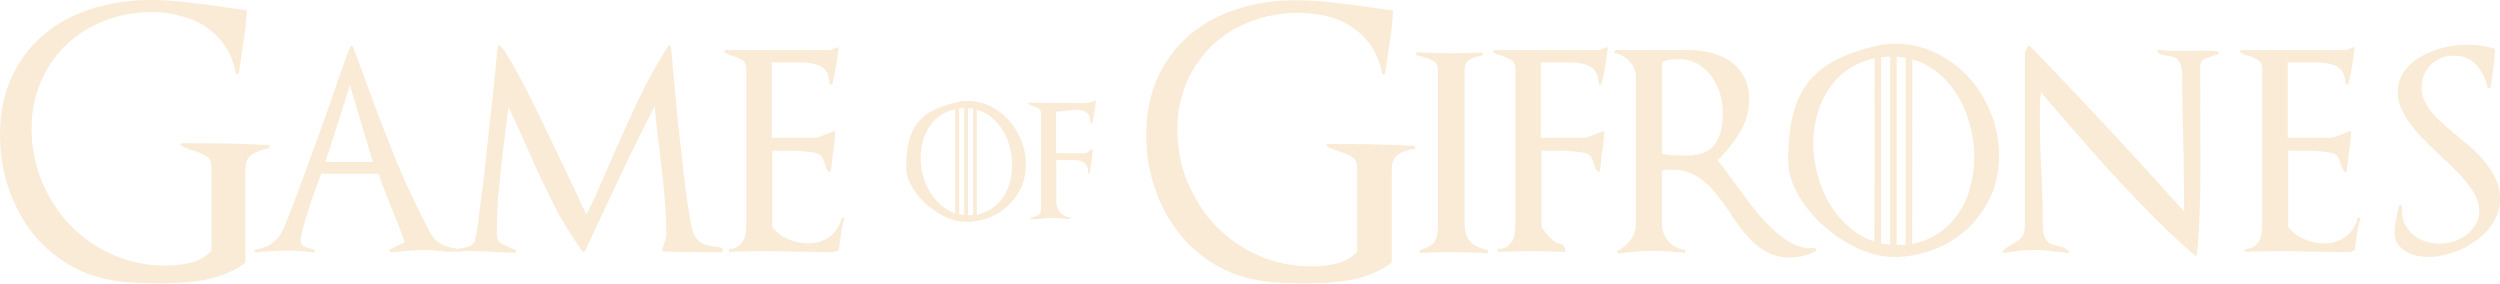
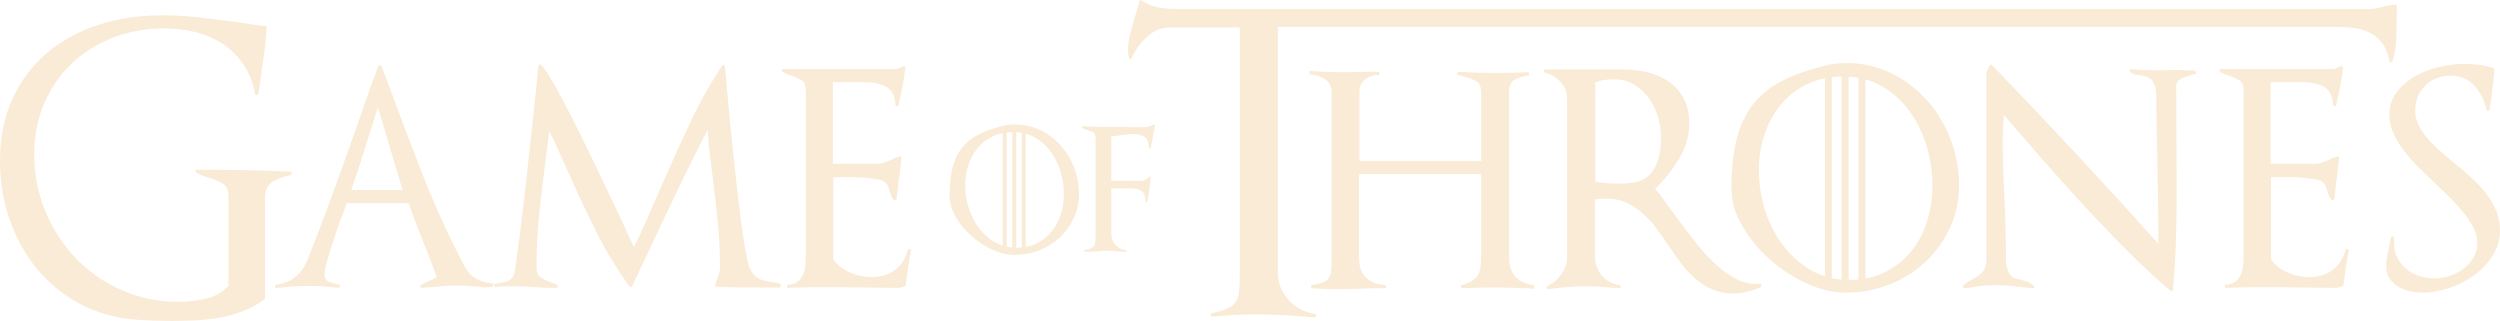
- <svg xmlns="http://www.w3.org/2000/svg" version="1.1" id="Layer_1" x="0px" y="0px" viewBox="0 0 933.9 105.8" style="enable-background:new 0 0 933.9 105.8;" xml:space="preserve">
-   <style type="text/css">
- 	.st0{fill:#FAEBD7;}
- </style>
-   <g>
-     <path class="st0" d="M94.5,57.5c-1.9,1.1-2.8,2.9-2.8,5.6v34.8c0,0.1-0.1,0.2-0.3,0.4c-2.2,1.7-4.6,3-7.2,4s-5.3,1.8-8.1,2.3   c-2.8,0.5-5.6,0.8-8.4,1c-2.8,0.1-5.5,0.2-8.2,0.2c-4,0-8.1-0.1-12.3-0.4c-7.3-0.6-13.8-2.4-19.6-5.5s-10.8-7.2-14.9-12.2   S5.5,77,3.3,70.6C1.1,64.2,0,57.5,0,50.4C0,42.2,1.5,35,4.4,28.7s7-11.6,12-15.8c5.1-4.3,11-7.5,17.8-9.6C41.1,1.1,48.3,0,56,0   c4.1,0,8.3,0.2,12.5,0.7c4.1,0.5,8.2,1,12.3,1.5c1.8,0.3,3.6,0.6,5.4,0.8c1.8,0.3,3.6,0.5,5.4,0.7c0.4,0,0.6,0.2,0.6,0.6   c-0.2,3.2-0.5,6.5-1,9.7s-0.9,6.4-1.4,9.6c-0.1,0.6-0.2,1.3-0.3,1.9c-0.1,0.6-0.2,1.2-0.3,1.7c0,0.3-0.2,0.4-0.5,0.5   c-0.3,0-0.5-0.1-0.6-0.3c-0.7-3.9-2.1-7.3-4-10.2c-1.9-2.8-4.3-5.2-7.1-7.1c-2.8-1.9-5.9-3.3-9.4-4.1c-3.4-1-7-1.5-10.7-1.5   c-6.3,0-12.2,1.1-17.7,3.2S29,12.8,24.9,16.6c-4,3.8-7.2,8.4-9.6,13.8c-2.3,5.4-3.5,11.3-3.5,17.7c0,7,1.3,13.6,3.9,19.8   s6.1,11.6,10.5,16.2c4.5,4.6,9.7,8.3,15.8,11s12.7,4.1,19.8,4.1c3,0,6.1-0.3,9.2-1s5.8-2.2,8-4.5v-31c0-2.2-0.7-3.7-2.1-4.5   s-2.9-1.4-4.7-2c-0.7-0.2-1.5-0.4-2.2-0.7s-1.5-0.6-2.2-1.1c-0.3-0.2-0.4-0.4-0.3-0.6c0.1-0.2,0.3-0.3,0.5-0.3   c5.5,0,10.9,0,16.3,0.1c5.4,0.1,10.8,0.3,16.3,0.6l0.1,1.1C98.5,55.7,96.4,56.4,94.5,57.5z M167,94c-1.2-0.1-2.4-0.2-3.6-0.3   c-0.8-0.1-1.5-0.2-2.3-0.2s-1.6-0.1-2.4-0.1c-2.1,0-4.2,0.1-6.3,0.3c-2.1,0.2-4.2,0.4-6.3,0.5c-0.3,0-0.5-0.1-0.6-0.4   s0-0.5,0.3-0.7l5.4-2.6c-1.5-4.3-3.2-8.5-4.9-12.7c-1.7-4.3-3.4-8.5-4.9-12.9H120c-0.7,1.8-1.3,3.5-2,5.3c-0.9,2.4-1.7,4.8-2.5,7.3   c-0.8,2.4-1.5,4.8-2.2,7.2c-0.6,2.2-1,3.9-1,4.9c0,1.4,0.6,2.3,1.8,2.7c1.2,0.4,2.3,0.7,3.4,0.9v1.1c-1.7-0.2-3.5-0.3-5.4-0.5   c-3.7-0.3-7.3-0.3-11,0c-1.8,0.1-3.7,0.3-5.5,0.5c-0.3,0.1-0.4,0-0.5-0.4c0-0.4,0.1-0.6,0.3-0.7c5-0.6,8.6-3.3,10.6-8v0.1   c2.7-6.7,5.2-13.4,7.7-20.1s4.9-13.5,7.3-20.2c1.7-4.6,3.3-9.2,4.8-13.7c1.6-4.6,3.2-9.2,5-13.7c0.1-0.3,0.3-0.4,0.5-0.4   c0.3,0,0.5,0.1,0.6,0.4c0.5,1.3,0.9,2.5,1.4,3.8s1,2.5,1.4,3.8c3.8,10.4,7.7,20.7,11.8,31c4.1,10.4,8.8,20.5,14,30.4   c1.1,2.1,2.5,3.6,4.2,4.5s3.6,1.5,5.9,1.7v1.1C169.4,94.1,168.2,94.1,167,94L167,94z M130.7,31.8c-1.5,4.7-3,9.5-4.5,14.3   s-3.1,9.6-4.7,14.4h17.8L130.7,31.8z M270,94.2h-11.2c-3.7,0-7.3-0.1-10.9-0.3c-0.6,0-0.7-0.2-0.6-0.7c0.1-0.2,0.2-0.4,0.2-0.5   c0-0.2,0.1-0.4,0.2-0.5l0.8-2.5c0.3-0.8,0.4-1.6,0.4-2.3c0-5.2-0.3-10.4-0.8-15.5s-1.1-10.2-1.7-15.4c-0.3-2.8-0.7-5.6-1-8.3   c-0.3-2.4-0.6-5.3-0.8-8.5c-3.5,6.6-6.8,13.3-10.1,20.1c-3.2,6.7-6.4,13.5-9.6,20.4c-1.1,2.3-2.2,4.5-3.2,6.8   c-1.1,2.3-2.1,4.5-3.2,6.8c-0.1,0.2-0.2,0.3-0.4,0.3s-0.4-0.1-0.6-0.3c-4.2-5.9-7.9-11.9-10.9-18c-3.1-6.1-6-12.2-8.7-18.4   c-1.3-2.9-2.6-5.8-3.9-8.7c-1.3-2.9-2.6-5.8-4.1-8.6c-0.3,2.2-0.5,4.5-0.8,6.7s-0.5,4.3-0.8,6.4c-0.7,5.6-1.4,11.3-1.9,16.9   c-0.6,5.7-0.8,11.4-0.8,17.1c0,1.7,0.4,2.8,1.2,3.4s1.8,1.1,3,1.6c0.4,0.2,0.9,0.4,1.5,0.6s1.1,0.4,1.2,0.5   c0.3,0.2,0.4,0.4,0.3,0.7c-0.1,0.3-0.3,0.4-0.6,0.4c-1.3,0-2.5,0-3.8-0.1c-1.3,0-2.5-0.1-3.8-0.2s-2.6-0.2-3.9-0.2   c-1.3,0-2.6-0.1-3.9-0.1H174c-0.8,0-1.7,0.1-2.8,0.3c-0.3,0.1-0.5,0-0.6-0.4s0-0.6,0.3-0.7c0.7-0.2,1.3-0.3,1.7-0.3   c0.9-0.2,1.8-0.4,2.6-0.6c0.7-0.2,1.4-0.8,2.1-1.9c0.2-0.3,0.4-1.5,0.8-3.6c0.3-2.1,0.7-4.8,1.1-8.1c0.4-3.3,0.9-7,1.4-11.1   c0.5-4.2,1-8.4,1.4-12.7c0.5-4.3,0.9-8.6,1.4-12.7c0.5-4.2,0.9-8,1.2-11.5c0.4-3,0.6-5.7,0.8-8.1c0.2-2.3,0.4-4,0.6-5   c0-0.3,0.1-0.4,0.3-0.5c0.2,0,0.4,0,0.6,0.2c1.1,1.2,2.7,3.6,4.7,7.1s4.2,7.6,6.5,12.3c2.5,4.9,4.9,9.9,7.3,14.9   c2.3,4.9,4.7,9.7,7,14.6c1.6,3.2,2.8,6,3.9,8.3c1,2.3,1.9,4.2,2.8,5.8c1.6-3.2,3.1-6.3,4.5-9.6c1.5-3.4,3-6.9,4.5-10.3   c3.3-7.6,6.7-15.1,10.2-22.6c3.6-7.6,7.4-14.4,11.4-20.4c0.2-0.2,0.4-0.3,0.6-0.2c0.2,0,0.3,0.2,0.3,0.5c0.2,1.1,0.3,2.6,0.5,4.6   c0.1,2,0.3,4.2,0.6,6.8c0.3,3.4,0.6,7.1,1,11.2c0.4,4,0.8,8.2,1.3,12.4s0.9,8.3,1.4,12.3c0.4,3.7,0.9,7.3,1.4,10.9   c0.5,3.3,1,6.1,1.4,8.3c0.5,2.3,0.9,3.6,1.4,4.2c1,1.5,2,2.4,2.9,2.8s2,0.7,3.3,0.9c0.6,0.2,1.3,0.3,2,0.3s1.4,0.3,2.1,0.6   L270,94.2L270,94.2z M314.2,87.2c-0.3,2-0.6,4.1-0.8,6.1c0,0.3-0.2,0.4-0.6,0.4l-0.1,0.1c-0.7,0.3-1.3,0.4-1.8,0.4   c-2.1,0-4.2,0-6.4-0.1c-2.1,0-4.3-0.1-6.4-0.1c-1.8,0-3.6,0-5.4-0.1c-1.8,0-3.6-0.1-5.4-0.1c-2.5,0-5,0-7.5,0.1   c-2.5,0-5,0.1-7.5,0.2V93c1.4,0,2.5-0.3,3.4-0.9s1.5-1.4,2-2.3s0.8-1.9,0.9-3.1c0.1-1.1,0.2-2.3,0.2-3.5v-57c0-1.8-0.4-3-1.3-3.6   s-1.8-1-2.8-1.4l-1.9-0.6c-0.7-0.2-1.4-0.6-2.1-1c-0.2-0.2-0.3-0.4-0.2-0.6c0-0.2,0.2-0.3,0.5-0.3h39.2c0.4-0.2,0.8-0.3,1.2-0.5   c0.4-0.1,0.8-0.3,1.2-0.5c0.5-0.2,0.7,0,0.7,0.6c-0.3,2.2-0.6,4.5-1,6.7c-0.4,2.1-0.8,4.2-1.3,6.3c-0.1,0.3-0.3,0.4-0.6,0.3   c-0.3,0-0.5-0.2-0.5-0.5c-0.2-3.2-1.3-5.3-3.3-6.3s-4.5-1.5-7.4-1.5h-10.9v28.2h16c0.5,0,1.1-0.1,1.8-0.4c0.7-0.3,1.5-0.5,2.2-0.8   c1-0.5,2-0.9,3-1.2c0.5-0.2,0.7,0,0.7,0.5c-0.1,1.1-0.2,2.3-0.3,3.6c-0.1,1.2-0.3,2.4-0.5,3.6c-0.2,1.1-0.3,2.3-0.4,3.4   c-0.1,1.2-0.2,2.3-0.4,3.4c0,0.3-0.1,0.5-0.3,0.6c-0.2,0.1-0.4,0-0.6-0.1c-0.5-0.5-0.8-0.9-0.9-1.4c-0.2-0.5-0.3-1-0.5-1.5   s-0.4-1.1-0.6-1.7c-0.2-0.6-0.5-1.1-1-1.5c-0.5-0.5-1.3-0.8-2.5-1c-1.3-0.2-2.7-0.4-4-0.5c-1.4-0.1-2.8-0.2-4.2-0.2h-7.3v28.4   c1.4,2,3.3,3.6,5.9,4.6c2.5,1.1,5,1.6,7.4,1.6c3.2,0,5.9-0.8,8.2-2.5c2.2-1.7,3.7-4.1,4.5-7.2l1.1,0.3   C314.8,83.1,314.4,85.2,314.2,87.2L314.2,87.2z" />
-     <path class="st0" d="M555.7,94.6c-4.8-0.3-9.6-0.4-14.5-0.4c-1.7,0-3.5,0-5.2,0.1c-1.7,0-3.5,0.1-5.3,0.2c-0.3,0-0.4-0.2-0.5-0.5   c0-0.3,0.1-0.5,0.3-0.6c2.8-0.8,4.7-1.9,5.5-3.3s1.2-3.5,1.2-6.5V27c0-2.2-0.6-3.6-1.7-4.2c-1.1-0.6-2.5-1.1-4.2-1.6   c-0.3-0.1-0.7-0.2-1-0.3c-0.3-0.1-0.7-0.2-1-0.3c-0.3-0.1-0.4-0.3-0.3-0.6c0-0.3,0.2-0.5,0.5-0.5c6.1,0.4,12.3,0.5,18.4,0.3   c1.9,0,3.7-0.1,5.6-0.2c0.3,0,0.4,0.2,0.5,0.5c0,0.3-0.1,0.5-0.3,0.6c-2,0.4-3.6,0.9-4.8,1.6s-1.8,2.2-1.8,4.5v56.4   c0,3.1,0.7,5.5,2.1,7c1.4,1.6,3.6,2.6,6.7,3.2L555.7,94.6L555.7,94.6z M673.6,95.6c-1.6,0.4-3.3,0.6-5,0.6c-2.8,0-5.2-0.5-7.4-1.5   s-4.2-2.3-5.9-3.9s-3.4-3.3-4.9-5.4c-1.5-2-3-4.1-4.3-6.2c-1.3-1.9-2.7-3.8-4.1-5.7c-1.4-1.9-3-3.6-4.7-5.1s-3.5-2.7-5.5-3.6   s-4.2-1.4-6.7-1.4h-2.2c-0.6,0-1.3,0.1-2.1,0.3v19.6c0,2.7,0.8,4.9,2.4,6.8c1.6,1.9,3.7,3,6.4,3.2v1.1c-2.1-0.2-4.2-0.3-6.3-0.5   c-2.1-0.1-4.2-0.2-6.3-0.2s-4.2,0.1-6.1,0.3c-2,0.2-4,0.4-6.1,0.7c-0.3,0.1-0.5,0-0.6-0.3s-0.1-0.6,0.2-0.8   c1.9-0.9,3.5-2.3,4.8-4.1c1.3-1.8,1.9-3.8,1.9-5.9v-55c0-2.1-0.8-4-2.3-5.6s-3.3-2.7-5.4-3.2c-0.3-0.1-0.4-0.3-0.3-0.6   c0-0.3,0.2-0.5,0.5-0.5h27.1c2.8,0,5.6,0.3,8.4,1c2.8,0.7,5.2,1.8,7.3,3.2c2.1,1.5,3.8,3.4,5.1,5.8s1.9,5.2,1.9,8.5   c0,4.4-1.2,8.6-3.6,12.5c-2.4,3.9-5.2,7.3-8.2,10.2c1,1.1,2.1,2.5,3.3,4.2c1.3,1.8,2.5,3.6,3.9,5.3c2.1,2.9,4.2,5.7,6.4,8.5   c2.2,2.9,4.6,5.5,7.1,7.8s5,4.2,7.7,5.5s5.4,1.8,8.1,1.4l0.4,1.1C676.9,94.6,675.2,95.2,673.6,95.6z M642.6,35.2   c-0.7-2.4-1.7-4.5-3.1-6.5c-1.4-1.9-3.1-3.5-5.1-4.7s-4.4-1.9-7-1.9c-1.1,0-2.2,0.1-3.3,0.2s-2.2,0.4-3.2,0.9v34.3   c1.6,0.3,3.1,0.5,4.5,0.5c1.5,0.1,3,0.1,4.5,0.1c5.1,0,8.7-1.4,10.7-4.2s3-6.7,3-11.6C643.6,40,643.3,37.6,642.6,35.2z M743.5,73.7   c-2.2,4.5-5,8.5-8.6,11.8s-7.7,5.9-12.5,7.7c-4.7,1.8-9.7,2.8-14.9,2.8c-4.3,0-8.8-1.1-13.4-3.2c-4.6-2.1-8.9-4.9-12.7-8.3   c-3.9-3.4-7-7.2-9.6-11.6c-2.5-4.3-3.8-8.7-3.8-13.1c0-6.7,0.6-12.5,1.9-17.3c1.2-4.8,3.2-8.9,6-12.3c2.8-3.3,6.4-6.1,10.9-8.3   s10-3.9,16.5-5.3l1.8-0.1c5.9-0.5,11.3,0.4,16.4,2.5c5,2.2,9.5,5.2,13.2,9.1c3.8,3.9,6.7,8.5,8.9,13.8s3.2,10.9,3.2,16.8   C746.7,64.3,745.6,69.2,743.5,73.7L743.5,73.7z M706.1,21.2c-1.1,0-2.3,0.1-3.4,0.2v69.5c1.1,0.2,2.3,0.4,3.4,0.5V21.2z    M714.3,91.1c2.5-0.4,4.7-1.2,6.8-2.2c3.6-1.8,6.6-4.2,9-7.2s4.3-6.4,5.5-10.4c1.2-3.9,1.9-8.1,1.9-12.5c0-4.5-0.7-9-2-13.5   s-3.3-8.5-5.9-12.1c-2.6-3.6-5.8-6.5-9.6-8.7c-1.8-1-3.7-1.8-5.6-2.3L714.3,91.1L714.3,91.1z M711.9,21.6c-1.1-0.2-2.3-0.3-3.4-0.4   v70.3h0.2c1.1,0,2.2,0,3.2-0.1V21.6z M700.3,21.8c-2.1,0.4-4.1,1.1-6,1.9c-3.6,1.7-6.7,4-9.2,7s-4.4,6.4-5.7,10.3s-2,8.1-2,12.5   c0,4.6,0.7,9.1,2.1,13.6c1.4,4.5,3.4,8.6,6.1,12.2c2.7,3.6,6,6.6,9.8,8.8c1.5,0.9,3.1,1.6,4.8,2.1L700.3,21.8L700.3,21.8z    M828.4,20.3c0,0-0.2,0-0.3,0.1c-1.4,0.4-2.7,0.9-4.1,1.4c-1.4,0.6-2.1,1.5-2.1,2.9l0.1,33.2v5.6c0,5.3-0.1,10.5-0.3,15.8   c-0.2,5.2-0.5,10.4-1,15.6c0,0.2-0.1,0.3-0.3,0.5c-0.2,0.1-0.4,0.1-0.6-0.1c-4.4-3.8-8.8-7.8-13.2-12.2c-4.4-4.4-8.8-8.8-13-13.4   c-4.3-4.5-8.5-9.1-12.6-13.8c-4-4.5-7.9-9-11.8-13.6c-1.2-1.3-2.3-2.6-3.4-3.9c-1.1-1.3-2.3-2.7-3.4-3.9c-0.3,2.4-0.4,4.8-0.4,7.2   c0,3.5,0,7,0.1,10.5s0.2,7,0.4,10.5c0.4,7,0.6,14,0.6,21.1c0,1.6,0.1,2.8,0.4,3.8c0.3,1,0.6,1.7,1,2.3c0.4,0.5,0.9,0.9,1.5,1.2   c0.6,0.2,1.2,0.4,1.9,0.5c0.7,0.2,1.5,0.4,2.2,0.6s1.6,0.7,2.6,1.4c0.2,0.2,0.3,0.4,0.2,0.6c0,0.2-0.2,0.3-0.5,0.3   c-0.9-0.1-1.8-0.2-2.7-0.3c-0.9-0.1-1.8-0.2-2.7-0.3c-1.3-0.2-2.6-0.3-3.9-0.4c-1.3-0.1-2.6-0.1-3.9-0.1c-1.7,0-3.4,0.1-5.1,0.3   c-1.7,0.2-3.5,0.5-5.2,0.8c-0.3,0.1-0.5,0-0.6-0.3s-0.1-0.5,0.1-0.7c0.7-0.6,1.4-1.1,2-1.5c0.6-0.3,1.1-0.7,1.7-1   c1.1-0.5,2.1-1.3,3-2.3s1.3-2.5,1.3-4.6V19.7l1.1-2.2c0.1-0.2,0.2-0.3,0.4-0.4s0.3,0,0.4,0.1c9.8,10.1,19.5,20.3,29.1,30.6   s19.1,20.7,28.5,31.2v-0.4c0-4.2,0-8.4-0.1-12.5c0-4.1-0.1-8.4-0.2-12.7c-0.1-3.9-0.2-8.1-0.3-12.6s-0.1-8.7-0.1-12.6   c0-1.6-0.2-2.8-0.5-3.8s-0.8-1.7-1.3-2.2s-1.1-0.8-1.8-1c-0.6-0.2-1.3-0.3-1.9-0.4c-0.7-0.1-1.3-0.2-2-0.3   c-0.6-0.1-1.2-0.5-1.6-0.9c-0.2-0.2-0.2-0.4-0.1-0.7c0.1-0.3,0.3-0.4,0.5-0.3c2.1,0.3,4.1,0.4,5.9,0.4h5.8c1.2,0,2.4,0,3.6-0.1   c1.3,0,2.5,0,3.8,0.1c0.5,0,1,0,1.5,0.1c0.5,0,1,0.1,1.5,0.1l0.3,1.1C828.6,20.3,828.4,20.4,828.4,20.3L828.4,20.3z M880.5,87.2   c-0.3,2-0.6,4.1-0.8,6.1c0,0.3-0.2,0.4-0.6,0.4l-0.1,0.1c-0.7,0.3-1.3,0.4-1.8,0.4c-2.1,0-4.2,0-6.4-0.1c-2.1,0-4.3-0.1-6.4-0.1   c-1.8,0-3.6,0-5.4-0.1c-1.8,0-3.6-0.1-5.4-0.1c-2.5,0-5,0-7.5,0.1c-2.5,0-5,0.1-7.5,0.2V93c1.4,0,2.5-0.3,3.4-0.9s1.5-1.4,2-2.3   s0.8-1.9,0.9-3.1c0.1-1.1,0.2-2.3,0.2-3.5v-57c0-1.8-0.4-3-1.3-3.6c-0.9-0.6-1.8-1-2.8-1.4l-1.9-0.6c-0.7-0.2-1.4-0.6-2.1-1   c-0.2-0.2-0.3-0.4-0.2-0.6c0-0.2,0.2-0.3,0.5-0.3h39.2c0.4-0.2,0.8-0.3,1.2-0.5c0.4-0.1,0.8-0.3,1.2-0.5c0.5-0.2,0.7,0,0.7,0.6   c-0.3,2.2-0.6,4.5-1,6.7c-0.4,2.1-0.8,4.2-1.3,6.3c-0.1,0.3-0.3,0.4-0.6,0.3c-0.3,0-0.5-0.2-0.5-0.5c-0.2-3.2-1.3-5.3-3.3-6.3   s-4.5-1.5-7.4-1.5h-10.9v28.2h16c0.5,0,1.1-0.1,1.8-0.4l2.2-0.8c1-0.5,2-0.9,3-1.2c0.5-0.2,0.7,0,0.7,0.5c-0.1,1.1-0.2,2.3-0.3,3.6   c-0.1,1.2-0.3,2.4-0.5,3.6c-0.2,1.1-0.3,2.3-0.4,3.4c-0.1,1.2-0.2,2.3-0.4,3.4c0,0.3-0.1,0.5-0.3,0.6s-0.4,0-0.6-0.1   c-0.5-0.5-0.8-0.9-0.9-1.4c-0.2-0.5-0.3-1-0.5-1.5s-0.4-1.1-0.6-1.7c-0.2-0.6-0.5-1.1-1-1.5c-0.5-0.5-1.3-0.8-2.5-1   c-1.3-0.2-2.7-0.4-4-0.5c-1.4-0.1-2.8-0.2-4.2-0.2h-7.3v28.4c1.4,2,3.3,3.6,5.9,4.6c2.5,1.1,5,1.6,7.4,1.6c3.2,0,5.9-0.8,8.2-2.5   c2.2-1.7,3.7-4.1,4.5-7.2l1.1,0.3C881.2,83.1,880.8,85.2,880.5,87.2L880.5,87.2z M931.3,83.2c-1.7,2.7-3.9,4.9-6.5,6.8   s-5.5,3.4-8.7,4.4c-3.2,1.1-6.2,1.6-9,1.6c-1.4,0-2.8-0.2-4.3-0.5s-2.9-0.8-4.1-1.6c-1.2-0.7-2.3-1.7-3-2.8   c-0.8-1.1-1.2-2.6-1.2-4.3c0-1.1,0.1-2.2,0.3-3.3c0.2-1.1,0.4-2.2,0.6-3.2l0.7-3.3c0-0.3,0.2-0.4,0.6-0.4c0.4,0,0.6,0.1,0.6,0.4v2   c0,1.9,0.4,3.6,1.2,5.1c0.8,1.4,1.9,2.7,3.2,3.8c1.3,1.1,2.8,1.8,4.5,2.3s3.4,0.8,5.2,0.8c1.7,0,3.3-0.3,5.1-0.8   c1.7-0.5,3.3-1.3,4.8-2.4c1.4-1,2.6-2.4,3.5-3.9s1.4-3.2,1.4-5c0-1.7-0.4-3.5-1.2-5.2s-1.9-3.4-3.3-5.2c-1.5-1.8-3-3.6-4.7-5.2   c-1.8-1.8-3.6-3.5-5.4-5.2c-1.9-1.8-3.9-3.7-5.8-5.6c-1.9-1.9-3.6-3.8-5.1-5.8s-2.7-4-3.6-6c-0.9-2-1.4-4.1-1.4-6.2   c0-3.1,0.9-5.8,2.6-8.1c1.7-2.2,3.9-4.1,6.5-5.5s5.4-2.5,8.4-3.2s5.8-1,8.4-1c3.7,0,7,0.5,10.1,1.4c0.3,0.2,0.4,0.4,0.4,0.5   c-0.4,4.7-0.9,9.3-1.7,13.9c-0.1,0.3-0.3,0.4-0.6,0.4s-0.5-0.1-0.6-0.4c-0.7-3.2-2.1-6-4.2-8.3c-2.1-2.3-4.8-3.4-8.2-3.4   c-3.5,0-6.4,1.1-8.7,3.4s-3.5,5.1-3.5,8.6c0,1.8,0.4,3.5,1.2,5.1s1.8,3.1,3,4.5c1.2,1.5,2.7,2.9,4.3,4.3c1.7,1.5,3.4,2.9,5.1,4.3   c1.9,1.6,3.9,3.2,5.7,4.9c1.8,1.6,3.5,3.4,5,5.4c1.4,1.8,2.6,3.8,3.6,6c0.9,2.1,1.4,4.4,1.4,6.9C933.9,77.6,933,80.5,931.3,83.2   L931.3,83.2z M522.7,57.5c-1.9,1.1-2.8,2.9-2.8,5.6v34.8c0,0.1-0.1,0.2-0.3,0.4c-2.2,1.7-4.6,3-7.2,4c-2.6,1-5.3,1.8-8.1,2.3   c-2.8,0.5-5.6,0.8-8.4,1c-2.8,0.1-5.5,0.2-8.2,0.2c-4,0-8.1-0.1-12.3-0.4c-7.3-0.6-13.8-2.4-19.6-5.5c-5.8-3.1-10.8-7.2-14.9-12.2   s-7.2-10.7-9.4-17.1c-2.2-6.4-3.3-13.1-3.3-20.2c0-8.2,1.5-15.4,4.4-21.7s7-11.6,12-15.8c5.1-4.3,11-7.5,17.8-9.6   c6.8-2.2,14-3.2,21.8-3.2c4.1,0,8.3,0.2,12.5,0.7c4.1,0.5,8.2,1,12.3,1.5c1.8,0.3,3.6,0.6,5.4,0.8c1.8,0.3,3.6,0.5,5.4,0.7   c0.4,0,0.6,0.2,0.6,0.6c-0.2,3.2-0.5,6.5-1,9.7s-0.9,6.4-1.4,9.6c-0.1,0.6-0.2,1.3-0.3,1.9s-0.2,1.2-0.3,1.7c0,0.3-0.2,0.4-0.5,0.5   c-0.3,0-0.5-0.1-0.6-0.3c-0.7-3.9-2.1-7.3-4-10.2c-1.9-2.8-4.3-5.2-7.1-7.1c-2.8-1.9-5.9-3.3-9.4-4.1c-3.5-0.9-7.1-1.3-10.9-1.3   c-6.3,0-12.2,1.1-17.7,3.2s-10.2,5.1-14.3,8.9c-4,3.8-7.2,8.4-9.6,13.8c-2.3,5.4-3.5,11.3-3.5,17.7c0,7,1.3,13.6,3.9,19.8   s6.1,11.6,10.5,16.2c4.5,4.6,9.7,8.3,15.8,11c6.1,2.7,12.7,4.1,19.8,4.1c3,0,6.1-0.3,9.2-1s5.8-2.2,8-4.5V63c0-2.2-0.7-3.7-2.1-4.5   s-2.9-1.4-4.7-2c-0.7-0.2-1.5-0.4-2.2-0.7s-1.5-0.6-2.2-1.1c-0.3-0.2-0.4-0.4-0.3-0.6c0.1-0.2,0.3-0.3,0.5-0.3   c5.5,0,10.9,0,16.3,0.1c5.4,0.1,10.8,0.3,16.3,0.6l0.1,1.1C526.7,55.7,524.5,56.4,522.7,57.5z M584.8,94.1c-2.1,0-8.4-0.3-10.2-0.3   c-2.5,0-5,0-7.5,0.1c-2.5,0-5,0.1-7.5,0.2V93c1.4,0,2.5-0.3,3.4-0.9s1.5-1.4,2-2.3s0.8-1.9,0.9-3.1c0.1-1.1,0.2-2.3,0.2-3.5v-57   c0-1.8-0.4-3-1.3-3.6c-0.9-0.6-1.8-1-2.8-1.4l-1.9-0.6c-0.7-0.2-1.4-0.6-2.1-1c-0.2-0.2-0.3-0.4-0.2-0.6c0-0.2,0.2-0.3,0.5-0.3   h39.2c0.4-0.2,0.8-0.3,1.2-0.5c0.4-0.1,0.8-0.3,1.2-0.5c0.5-0.2,0.7,0,0.7,0.6c-0.3,2.2-0.6,4.5-1,6.7c-0.4,2.1-0.8,4.2-1.3,6.3   c-0.1,0.3-0.3,0.4-0.6,0.3c-0.3,0-0.5-0.2-0.5-0.5c-0.2-3.2-1.3-5.3-3.3-6.3s-4.5-1.5-7.4-1.5h-10.9v28.2h16c0.5,0,1.1-0.1,1.8-0.4   l2.2-0.8c1-0.5,2-0.9,3-1.2c0.5-0.2,0.7,0,0.7,0.5c-0.1,1.1-0.2,2.3-0.3,3.6c-0.1,1.2-0.3,2.4-0.5,3.6c-0.2,1.1-0.3,2.3-0.4,3.4   c-0.1,1.2-0.2,2.3-0.4,3.4c0,0.3-0.1,0.5-0.3,0.6s-0.4,0-0.6-0.1c-0.5-0.5-0.8-0.9-0.9-1.4c-0.2-0.5-0.3-1-0.5-1.5   s-0.4-1.1-0.6-1.7c-0.2-0.6-0.5-1.1-1-1.5c-0.5-0.5-1.3-0.8-2.5-1c-1.3-0.2-2.7-0.4-4-0.5c-1.4-0.1-2.8-0.2-4.2-0.2h-7.3v28.4   c1.4,2,4,5.6,6.3,6.2C584.3,91.5,584.3,91.5,584.8,94.1z" />
-     <g>
-       <path class="st0" d="M408.1,45.9c-0.1,0.2-0.2,0.2-0.4,0.2c-0.2,0-0.3-0.1-0.3-0.3c0-1.7-0.5-3-1.4-3.7s-2.3-1.1-3.9-1.1    c-0.7,0-1.4,0-2.1,0.1s-1.4,0.2-2.1,0.3c-0.5,0.1-1.1,0.2-1.7,0.2c-0.6,0.1-1.2,0.1-1.7,0.1v15.5h10.7c0.4,0,0.8-0.2,1.3-0.5    s0.8-0.6,1.1-0.9c0.1-0.1,0.2-0.1,0.4-0.1c0.1,0.1,0.2,0.2,0.2,0.3c-0.2,2.8-0.6,5.7-1.1,8.5c-0.1,0.2-0.2,0.2-0.4,0.2    c-0.2,0-0.3-0.1-0.3-0.3c0.1-1.7-0.4-2.9-1.3-3.6c-0.9-0.7-2.2-1-3.9-1h-6.6v15.8c0,0.6,0.1,1.3,0.4,2s0.6,1.3,1.1,1.8    s1,0.9,1.7,1.3c0.6,0.3,1.3,0.5,2.1,0.5v0.6h-0.6c-0.6,0-1.1,0-1.7-0.1c-0.5-0.1-1.1-0.1-1.7-0.2c-0.6,0-1.1-0.1-1.7-0.1    c-0.5,0-1.1,0-1.6,0s-1.1,0-1.6,0.1l-1.6,0.2c-1.2,0.1-2.4,0.2-3.6,0.2h-0.5c-0.2,0-0.3-0.1-0.3-0.3c0-0.2,0-0.3,0.2-0.4    c0.9-0.2,1.7-0.4,2.2-0.6s0.9-0.6,1.1-0.9c0.2-0.4,0.4-0.9,0.4-1.5s0-1.4,0-2.3v-33c0-1.2-0.2-2-0.7-2.3s-1.1-0.5-1.7-0.7    c-0.3-0.1-0.7-0.2-1-0.4c-0.4-0.1-0.8-0.3-1.2-0.6c-0.2-0.1-0.2-0.2-0.2-0.4c0.1-0.1,0.2-0.2,0.3-0.2c3.3,0.2,6.7,0.2,10,0.2h5.6    c0.3,0,0.5,0,0.8,0s0.6,0,0.9,0c1.2,0.1,2.5,0.1,3.8,0s2.4-0.3,3.4-0.9c0.1-0.1,0.2-0.1,0.4,0c0.1,0.1,0.2,0.2,0.1,0.4L408.1,45.9    L408.1,45.9z" />
-       <path class="st0" d="M381.4,52.3c-1.2-3-2.9-5.6-5-7.9c-2.1-2.2-4.7-4-7.5-5.2c-2.9-1.2-6-1.7-9.3-1.4l-1,0.1    c-3.7,0.8-6.8,1.8-9.4,3s-4.6,2.8-6.2,4.7s-2.7,4.2-3.4,7c-0.7,2.7-1.1,6-1.1,9.8c0,2.5,0.7,5,2.2,7.4c1.4,2.5,3.2,4.6,5.4,6.6    c2.2,1.9,4.6,3.5,7.2,4.7s5.2,1.8,7.6,1.8c3,0,5.8-0.5,8.5-1.6c2.7-1,5-2.5,7.1-4.4c2-1.9,3.7-4.1,4.9-6.7l0,0    c1.2-2.6,1.8-5.4,1.8-8.4C383.3,58.5,382.7,55.3,381.4,52.3z M354.2,78.5c-2.2-1.3-4.1-3-5.6-5c-1.5-2.1-2.7-4.4-3.5-6.9    c-0.8-2.6-1.2-5.1-1.2-7.7c0-2.5,0.4-4.9,1.1-7.1c0.8-2.2,1.8-4.2,3.2-5.9c1.4-1.7,3.1-3,5.2-4c1.1-0.5,2.2-0.9,3.4-1.1v38.9    C355.9,79.4,355,79,354.2,78.5z M360.2,80.3c-0.7-0.1-1.3-0.2-1.9-0.3V40.5c0.6-0.1,1.3-0.1,1.9-0.1V80.3z M361.7,80.4h-0.1v-40    c0.7,0,1.3,0.1,1.9,0.2l0,0v39.7C362.9,80.4,362.3,80.4,361.7,80.4z M377,68.9c-0.7,2.2-1.7,4.2-3.1,5.9c-1.4,1.7-3.1,3-5.1,4.1    c-1.2,0.6-2.5,1-3.9,1.3l0,0l0,0l0,0V41c1.1,0.3,2.2,0.8,3.2,1.3c2.2,1.2,4,2.9,5.5,4.9s2.6,4.3,3.4,6.9c0.8,2.6,1.1,5.1,1.1,7.7    C378,64.3,377.7,66.7,377,68.9z" />
-     </g>
-   </g>
+ <svg xmlns="http://www.w3.org/2000/svg" viewBox="14.796 15 971.816 124.752" fill="antiquewhite">
+   <path d="M121 85.529c-2.114 1.187-3.171 3.274-3.171 6.266v39.14c0 .104-.104.259-.31.465a33.69 33.69 0 0 1-8.122 4.485 49.731 49.731 0 0 1-9.127 2.555 74.31 74.31 0 0 1-9.438 1.082c-3.146.154-6.215.23-9.205.23-4.54 0-9.128-.155-13.769-.464-8.149-.619-15.497-2.68-22.045-6.188-6.551-3.506-12.121-8.068-16.708-13.691-4.59-5.62-8.122-12.015-10.597-19.184-2.476-7.167-3.714-14.722-3.714-22.664 0-9.18 1.649-17.302 4.95-24.366 3.3-7.063 7.813-12.996 13.537-17.791 5.726-4.795 12.401-8.404 20.034-10.83 7.631-2.422 15.78-3.635 24.444-3.635 4.641 0 9.306.258 14 .772a551.82 551.82 0 0 1 13.846 1.702c2.062.311 4.1.619 6.11.929 2.012.31 4.047.568 6.11.773.411 0 .619.208.619.619a124.875 124.875 0 0 1-1.083 10.907 3506.17 3506.17 0 0 0-1.546 10.752c-.104.723-.208 1.419-.31 2.088-.104.672-.208 1.314-.31 1.934 0 .311-.182.491-.542.542-.363.053-.595-.077-.697-.387-.825-4.434-2.319-8.25-4.485-11.448-2.167-3.196-4.823-5.852-7.967-7.967-3.147-2.113-6.68-3.66-10.598-4.642-3.921-.979-7.994-1.471-12.222-1.471-7.116 0-13.745 1.188-19.879 3.56-6.138 2.374-11.476 5.699-16.013 9.979-4.538 4.281-8.121 9.438-10.751 15.47-2.626 6.035-3.941 12.663-3.941 19.881 0 7.839 1.442 15.237 4.332 22.199 2.887 6.962 6.832 13.049 11.835 18.255 5.001 5.211 10.931 9.336 17.791 12.378 6.856 3.042 14.257 4.562 22.2 4.562 3.402 0 6.857-.387 10.364-1.161 3.505-.772 6.498-2.448 8.974-5.026V91.33c0-2.475-.773-4.149-2.32-5.027-1.547-.875-3.302-1.625-5.26-2.243a22.766 22.766 0 0 1-2.476-.774c-.827-.309-1.65-.72-2.476-1.237-.31-.206-.413-.438-.31-.696.102-.256.31-.387.618-.387 6.188 0 12.299.054 18.333.155 6.034.104 12.145.31 18.333.619l.155 1.237c-2.683.516-5.081 1.367-7.193 2.552zM202.452 126.603a590.187 590.187 0 0 0-4.1-.31 38.328 38.328 0 0 0-2.552-.231 44.96 44.96 0 0 0-2.708-.078c-2.374 0-4.745.104-7.116.311-2.374.208-4.746.413-7.117.618-.311 0-.519-.155-.619-.464-.104-.31 0-.566.309-.773l6.034-2.938a398.936 398.936 0 0 0-5.492-14.312 333.817 333.817 0 0 1-5.491-14.465h-23.98a609.532 609.532 0 0 0-2.243 5.956 212.05 212.05 0 0 0-2.861 8.199 221.689 221.689 0 0 0-2.476 8.045c-.723 2.528-1.083 4.357-1.083 5.492 0 1.546.669 2.553 2.012 3.016 1.339.465 2.63.801 3.867 1.007v1.237c-1.96-.205-3.971-.387-6.033-.542a83.122 83.122 0 0 0-12.376 0c-2.064.155-4.126.337-6.188.542-.309.104-.491-.05-.542-.464-.053-.411.077-.67.387-.773 5.671-.721 9.644-3.714 11.912-8.973v.154c2.99-7.527 5.879-15.058 8.664-22.587a1469.353 1469.353 0 0 0 8.2-22.742c1.855-5.156 3.66-10.288 5.414-15.394a505.958 505.958 0 0 1 5.569-15.393c.102-.309.31-.464.618-.464.31 0 .516.155.619.464a102.432 102.432 0 0 0 1.625 4.254 110.28 110.28 0 0 1 1.624 4.254 1525.089 1525.089 0 0 0 13.229 34.809 339.608 339.608 0 0 0 15.702 34.188c1.237 2.375 2.809 4.075 4.718 5.106 1.907 1.03 4.1 1.649 6.575 1.855v1.237c-1.448.212-2.813.263-4.101.159zm-40.765-69.926a1282.056 1282.056 0 0 0-5.027 16.013 425.898 425.898 0 0 1-5.337 16.167h19.957l-9.593-32.18zM318.195 126.757h-12.531c-4.126 0-8.199-.101-12.221-.309-.619 0-.827-.258-.619-.773.102-.206.179-.412.231-.618a3.03 3.03 0 0 1 .231-.618l.928-2.785c.31-.929.465-1.804.465-2.631 0-5.878-.286-11.68-.853-17.403a682.024 682.024 0 0 0-1.934-17.249 714.24 714.24 0 0 0-1.16-9.36c-.363-2.73-.646-5.902-.852-9.514a762.933 762.933 0 0 0-11.293 22.586c-3.61 7.53-7.221 15.161-10.828 22.896a986.57 986.57 0 0 0-3.637 7.656 939.738 939.738 0 0 1-3.635 7.659c-.104.208-.259.31-.464.31-.208 0-.414-.102-.619-.31-4.745-6.6-8.845-13.33-12.299-20.188a499.359 499.359 0 0 1-9.824-20.653 678.056 678.056 0 0 1-4.409-9.824 219.436 219.436 0 0 0-4.562-9.669 986.35 986.35 0 0 1-.93 7.503c-.31 2.425-.618 4.823-.928 7.193a628.059 628.059 0 0 0-2.166 19.029 195.504 195.504 0 0 0-.929 19.183c0 1.856.464 3.12 1.393 3.79.929.673 2.062 1.266 3.403 1.78.411.207.979.438 1.701.694.721.261 1.185.439 1.393.542.311.207.411.464.311.773-.104.309-.311.464-.619.464-1.445 0-2.862-.023-4.254-.077a125.396 125.396 0 0 1-4.255-.231 123.452 123.452 0 0 0-4.332-.232c-1.446-.05-2.89-.076-4.332-.076h-3.095c-.928 0-1.96.104-3.094.31-.31.104-.518-.052-.619-.464-.104-.411 0-.671.311-.773.824-.206 1.442-.31 1.856-.31a24.756 24.756 0 0 0 2.939-.696c.824-.257 1.598-.952 2.32-2.088.206-.312.487-1.648.851-4.023.36-2.371.773-5.387 1.238-9.05.464-3.659.979-7.812 1.546-12.453a988.663 988.663 0 0 0 1.625-14.233c.515-4.846 1.03-9.615 1.547-14.31.515-4.692.979-8.998 1.392-12.918.411-3.403.722-6.42.929-9.05.206-2.63.411-4.511.619-5.647 0-.31.128-.487.387-.542.257-.05.489.026.697.232 1.236 1.342 2.989 3.998 5.259 7.967 2.268 3.972 4.719 8.586 7.349 13.846a1349.13 1349.13 0 0 1 8.199 16.708 1827.905 1827.905 0 0 1 7.812 16.398c1.753 3.612 3.196 6.706 4.332 9.283 1.135 2.579 2.166 4.745 3.095 6.497a244.703 244.703 0 0 0 5.027-10.752c1.701-3.868 3.377-7.709 5.028-11.525a884.947 884.947 0 0 1 11.448-25.371c4.021-8.56 8.301-16.191 12.84-22.896.206-.206.411-.283.619-.233.206.054.31.233.31.542.206 1.237.387 2.966.542 5.183.155 2.22.387 4.771.696 7.658.31 3.817.696 7.994 1.16 12.531.464 4.539.953 9.181 1.47 13.923.515 4.745 1.03 9.36 1.547 13.846a333.379 333.379 0 0 0 1.624 12.3c.566 3.713 1.107 6.833 1.625 9.358.515 2.529 1.03 4.101 1.547 4.718 1.134 1.652 2.217 2.709 3.249 3.173 1.029.465 2.268.801 3.713 1.007.721.207 1.471.336 2.243.387.774.053 1.572.284 2.398.695l-.152 1.234zM367.804 118.945a749.544 749.544 0 0 0-.929 6.884c0 .311-.208.465-.619.465l-.153.154c-.827.309-1.496.464-2.011.464-2.374 0-4.771-.022-7.194-.077a335.497 335.497 0 0 0-7.193-.078c-2.063 0-4.075-.023-6.034-.075a223.494 223.494 0 0 0-6.033-.078c-2.785 0-5.597.025-8.432.078-2.838.052-5.646.13-8.431.23v-1.237c1.547 0 2.808-.334 3.79-1.007a6.669 6.669 0 0 0 2.243-2.552c.515-1.03.851-2.191 1.006-3.481.154-1.287.231-2.603.231-3.943V50.334c0-2.062-.49-3.402-1.47-4.021a16.439 16.439 0 0 0-3.171-1.547l-2.089-.697c-.773-.256-1.573-.644-2.397-1.16-.208-.206-.285-.438-.231-.696.05-.256.231-.387.541-.387h44.09a10.08 10.08 0 0 1 1.315-.542c.464-.155.9-.333 1.314-.542.516-.205.773 0 .773.619a92.533 92.533 0 0 1-1.16 7.503c-.464 2.32-.955 4.667-1.47 7.039-.104.31-.336.439-.696.387-.362-.051-.542-.231-.542-.542-.208-3.609-1.445-5.979-3.712-7.117-2.271-1.134-5.056-1.701-8.354-1.701h-12.222v31.715h17.945c.516 0 1.185-.154 2.012-.465.823-.31 1.647-.618 2.475-.928a15.812 15.812 0 0 1 3.404-1.393c.515-.205.773 0 .773.618-.104 1.237-.231 2.58-.388 4.022a68.403 68.403 0 0 1-.542 4.022 43.336 43.336 0 0 0-.464 3.868 44.932 44.932 0 0 1-.464 3.867c0 .31-.13.518-.386.619-.259.104-.491.053-.696-.155-.518-.515-.851-1.029-1.006-1.547a55.129 55.129 0 0 0-.542-1.701c-.208-.618-.414-1.237-.619-1.856-.208-.619-.568-1.185-1.083-1.701-.518-.515-1.47-.901-2.862-1.161a53.007 53.007 0 0 0-4.486-.618 49.227 49.227 0 0 0-4.719-.231h-8.2v31.869c1.547 2.271 3.736 3.998 6.574 5.183 2.836 1.188 5.594 1.779 8.276 1.779 3.61 0 6.677-.953 9.205-2.862 2.526-1.907 4.201-4.614 5.028-8.122l1.236.31a95.086 95.086 0 0 0-1.231 6.883zM462.138 72.515c-.061.178-.192.253-.4.222-.207-.028-.309-.133-.309-.311 0-1.953-.532-3.328-1.598-4.127-1.065-.798-2.545-1.198-4.438-1.198-.83 0-1.613.045-2.354.134-.739.088-1.523.191-2.352.31-.592.12-1.242.209-1.952.268-.71.06-1.362.089-1.953.089v17.395h11.98c.414 0 .888-.178 1.42-.532.532-.355.947-.711 1.243-1.064.117-.118.251-.148.398-.09.148.061.223.178.223.355a80.157 80.157 0 0 1-1.242 9.496c-.061.178-.192.252-.399.222-.208-.028-.311-.134-.311-.311.058-1.953-.431-3.298-1.464-4.038-1.036-.739-2.501-1.108-4.395-1.108h-7.455v17.75c0 .708.147 1.448.444 2.219.295.769.71 1.449 1.243 2.041s1.152 1.063 1.863 1.42c.71.354 1.479.532 2.307.532v.71h-.621c-.652 0-1.273-.03-1.864-.088-.592-.059-1.214-.117-1.862-.179a51.421 51.421 0 0 0-1.864-.132c-.592-.03-1.185-.045-1.775-.045s-1.184.03-1.773.089l-1.775.177a48.663 48.663 0 0 1-4.081.178h-.533c-.178 0-.281-.104-.311-.312-.031-.207.044-.339.222-.398 1.064-.179 1.894-.399 2.484-.666.59-.267 1.021-.621 1.287-1.065.267-.443.414-1.004.444-1.687.028-.68.043-1.553.043-2.617V69.055c0-1.361-.267-2.204-.798-2.53a6.688 6.688 0 0 0-1.862-.753 21.898 21.898 0 0 0-1.109-.4 6.256 6.256 0 0 1-1.375-.666c-.177-.118-.238-.251-.177-.399.058-.146.177-.222.354-.222 3.729.177 7.483.267 11.271.267h6.301c.295 0 .605.015.932.045.324.029.665.044 1.021.044 1.358.06 2.765.06 4.214 0 1.45-.059 2.707-.384 3.771-.977.118-.119.25-.119.4 0 .146.119.191.267.132.444l-1.595 8.607z" />
+   <path d="M946.346 28.839c-.109 3.634-.597 6.911-1.462 9.838-.109.325-.327.487-.651.487-.325 0-.543-.162-.651-.487-.543-2.709-1.382-4.903-2.521-6.586a12.63 12.63 0 0 0-4.31-3.983c-1.734-.976-3.687-1.651-5.854-2.033a39.872 39.872 0 0 0-6.831-.569H511.51v94.969c0 4.337 1.383 8.024 4.146 11.059 2.765 3.037 6.205 4.878 10.325 5.53.325.106.461.352.407.729-.056.38-.245.568-.569.568a398.864 398.864 0 0 0-11.465-.812c-3.85-.216-7.725-.324-11.626-.324-2.821 0-5.61.08-8.375.243-2.764.163-5.556.354-8.375.569-.325 0-.516-.188-.569-.569-.057-.378.082-.623.407-.73 2.603-.542 4.634-1.139 6.099-1.789 1.463-.651 2.545-1.516 3.252-2.604.705-1.082 1.14-2.464 1.302-4.146.163-1.681.245-3.823.245-6.424V25.667h-26.832c-3.473 0-6.534 1.219-9.189 3.659-2.657 2.439-4.635 5.178-5.935 8.212-.218.325-.464.462-.731.406-.271-.054-.407-.244-.407-.569-.218-1.083-.325-2.058-.325-2.927 0-2.167.27-4.281.812-6.342a213.38 213.38 0 0 1 2.766-9.514c.325-1.028.595-2.032.813-3.009.216-.649.541-.757.976-.325 2.277 1.41 4.497 2.306 6.667 2.685 2.169.38 4.66.568 7.48.568h463.457c.867 0 1.813-.135 2.846-.406 1.029-.271 1.978-.514 2.847-.731a47.93 47.93 0 0 1 1.87-.325c.702-.106 1.436-.217 2.194-.325.325 0 .488.219.488.65v1.3a354.37 354.37 0 0 1-.165 10.165z" />
+   <path d="M611.156 127.222a286.011 286.011 0 0 0-16.244-.466c-1.96 0-3.894.026-5.801.078-1.91.055-3.895.13-5.957.231-.309 0-.49-.178-.541-.541-.054-.361.078-.592.389-.696 3.193-.929 5.259-2.166 6.187-3.713s1.394-3.97 1.394-7.271V82.667h-47.494v32.487c0 6.498 3.352 10.057 10.056 10.675.311 0 .465.208.465.619 0 .414-.154.618-.465.618h-4.796c-1.445 0-2.991.054-4.642.154-1.135 0-2.45.026-3.944.077-1.496.054-2.812.077-3.943.077h-3.868c-1.342 0-2.684-.051-4.021-.154-.413 0-.905-.023-1.47-.076a16.115 16.115 0 0 0-1.471-.078c-.311 0-.49-.179-.541-.541-.054-.361.077-.592.387-.696 1.647-.31 2.989-.643 4.021-1.005 1.03-.36 1.805-.875 2.32-1.548.516-.67.851-1.521 1.006-2.553.154-1.029.23-2.371.23-4.021V50.798c0-2.268-.902-3.969-2.707-5.104-1.805-1.133-3.737-1.752-5.801-1.856v-1.237c4.331.31 8.61.465 12.841.465 1.753 0 3.505-.024 5.261-.078 1.752-.05 3.505-.077 5.259-.077h3.25c.309 0 .464.208.464.619 0 .414-.155.619-.464.619-1.856 0-3.534.567-5.028 1.702-1.497 1.136-2.243 2.733-2.243 4.796v26.918h47.341v-26.3c0-2.477-.646-4.048-1.936-4.72-1.291-.669-2.861-1.262-4.718-1.778a29.764 29.764 0 0 1-1.161-.311 43.741 43.741 0 0 0-1.16-.31c-.31-.103-.439-.333-.386-.696.05-.36.229-.541.542-.541a231.023 231.023 0 0 0 20.653.386c2.112-.051 4.2-.128 6.266-.231.309 0 .488.181.542.541.051.362-.077.595-.388.696-2.27.413-4.075 1.006-5.414 1.778-1.342.774-2.012 2.451-2.012 5.028v63.429c0 3.508.773 6.137 2.319 7.89 1.549 1.756 4.074 2.939 7.582 3.559l-.159 1.237zM694.127 128.382a23.82 23.82 0 0 1-5.646.696c-3.094 0-5.879-.566-8.354-1.702-2.475-1.133-4.693-2.576-6.651-4.332-1.96-1.752-3.79-3.764-5.492-6.033a128.755 128.755 0 0 1-4.872-6.961 136.219 136.219 0 0 0-4.562-6.42c-1.603-2.112-3.354-4.021-5.262-5.724s-3.971-3.067-6.188-4.1c-2.218-1.03-4.718-1.548-7.503-1.548h-2.476c-.724 0-1.496.104-2.32.31v21.968c0 2.992.902 5.545 2.707 7.657 1.804 2.115 4.201 3.326 7.193 3.636v1.237a371.51 371.51 0 0 0-7.039-.541 105.53 105.53 0 0 0-7.037-.231c-2.375 0-4.67.104-6.886.31-2.22.208-4.514.464-6.885.772-.311.104-.542-.023-.696-.387-.153-.36-.076-.644.232-.851 2.165-1.03 3.969-2.576 5.415-4.642 1.442-2.062 2.165-4.279 2.165-6.653V53.119c0-2.372-.852-4.46-2.553-6.266-1.701-1.804-3.739-3.018-6.11-3.637-.31-.102-.44-.333-.388-.695.052-.36.232-.542.541-.542h30.478c3.196 0 6.344.387 9.438 1.16 3.093.773 5.824 1.987 8.198 3.636 2.371 1.65 4.278 3.815 5.725 6.497 1.442 2.683 2.165 5.879 2.165 9.592 0 4.95-1.367 9.645-4.1 14.077-2.734 4.436-5.802 8.253-9.205 11.449 1.135 1.236 2.371 2.811 3.714 4.718a229.062 229.062 0 0 0 4.33 5.957 411.301 411.301 0 0 0 7.195 9.514c2.525 3.249 5.182 6.188 7.967 8.818 2.784 2.631 5.67 4.694 8.663 6.188 2.99 1.496 6.034 2.038 9.127 1.625l.465 1.237a28.733 28.733 0 0 1-5.493 1.935zm-34.809-67.838c-.771-2.681-1.933-5.104-3.479-7.271a19.503 19.503 0 0 0-5.725-5.337c-2.27-1.393-4.899-2.088-7.891-2.088-1.237 0-2.475.077-3.713.231a12.262 12.262 0 0 0-3.56 1.006v38.521c1.753.31 3.455.517 5.105.618a81.14 81.14 0 0 0 5.104.154c5.775 0 9.771-1.57 11.989-4.719 2.217-3.145 3.326-7.503 3.326-13.073.005-2.678-.38-5.359-1.156-8.042zM772.702 103.784c-2.425 5.106-5.646 9.514-9.67 13.227-4.022 3.714-8.688 6.603-13.999 8.664-5.313 2.064-10.906 3.095-16.785 3.095-4.851 0-9.878-1.186-15.084-3.559a57.724 57.724 0 0 1-14.311-9.283c-4.332-3.813-7.916-8.146-10.753-12.994-2.837-4.848-4.254-9.746-4.254-14.697 0-7.527.696-14.001 2.089-19.416s3.635-10.002 6.729-13.77c3.097-3.764 7.168-6.857 12.223-9.281 5.052-2.422 11.24-4.409 18.564-5.957l2.012-.155c6.6-.515 12.736.44 18.409 2.862 5.671 2.424 10.621 5.828 14.853 10.21 4.228 4.385 7.554 9.566 9.979 15.547 2.422 5.982 3.635 12.273 3.635 18.874-.001 5.984-1.216 11.527-3.637 16.633zm-41.993-59.012a38.053 38.053 0 0 0-3.854.255l-.001 78.102c1.246.269 2.53.456 3.854.567l.001-78.924zm9.217 78.517c2.754-.488 5.301-1.316 7.639-2.487 4.021-2.012 7.396-4.691 10.132-8.046 2.731-3.35 4.796-7.243 6.189-11.679 1.391-4.434 2.086-9.127 2.086-14.078 0-5.052-.748-10.105-2.241-15.161-1.496-5.052-3.714-9.591-6.652-13.613s-6.552-7.271-10.83-9.747a26.584 26.584 0 0 0-6.322-2.633v77.444zm-2.683-78.042a32.027 32.027 0 0 0-3.854-.433v79.003h.25c1.235 0 2.438-.056 3.604-.166V45.247zm-13.049.2c-2.396.478-4.638 1.203-6.723 2.179-4.074 1.91-7.503 4.54-10.287 7.892-2.785 3.353-4.926 7.22-6.421 11.602-1.496 4.385-2.242 9.051-2.242 14.001 0 5.158.773 10.264 2.32 15.315 1.547 5.054 3.841 9.617 6.885 13.69 3.041 4.076 6.729 7.375 11.061 9.902a26.745 26.745 0 0 0 5.409 2.397l-.002-76.978zM868.11 43.759c-.052-.051-.181-.023-.386.078a53.227 53.227 0 0 0-4.564 1.547c-1.6.619-2.396 1.702-2.396 3.249l.154 37.284v6.343a498.9 498.9 0 0 1-.311 17.714 341.402 341.402 0 0 1-1.082 17.559c0 .208-.131.387-.388.541-.258.154-.489.13-.695-.077-4.951-4.229-9.899-8.792-14.852-13.691A568.09 568.09 0 0 1 828.97 99.3a794.419 794.419 0 0 1-14.155-15.47 965.635 965.635 0 0 1-13.305-15.239 87.932 87.932 0 0 1-3.867-4.408 88.17 88.17 0 0 0-3.868-4.409 73.025 73.025 0 0 0-.464 8.045c0 3.92.051 7.839.155 11.757.102 3.92.256 7.839.464 11.757a449.31 449.31 0 0 1 .619 23.67c0 1.755.155 3.171.464 4.254.311 1.083.696 1.935 1.16 2.554.464.618 1.029 1.058 1.702 1.314.669.259 1.364.44 2.088.541.825.208 1.648.439 2.477.696.823.259 1.802.8 2.938 1.624.206.207.281.438.231.697-.053.258-.231.386-.543.386-1.03-.103-2.037-.204-3.016-.311-.981-.101-1.986-.205-3.019-.309a62.507 62.507 0 0 0-4.408-.465 64.214 64.214 0 0 0-4.409-.154 44.23 44.23 0 0 0-5.725.387c-1.96.26-3.92.541-5.879.852-.309.104-.54 0-.694-.311-.155-.309-.131-.565.076-.772.824-.721 1.572-1.289 2.244-1.701a25.684 25.684 0 0 1 1.934-1.084c1.236-.618 2.345-1.47 3.326-2.552.979-1.083 1.47-2.81 1.47-5.184v-72.4l1.237-2.477c.103-.206.257-.359.465-.464.205-.102.359-.051.464.154a2765.867 2765.867 0 0 1 32.644 34.421 2554.123 2554.123 0 0 1 32.022 35.041v-.464c0-4.743-.026-9.438-.077-14.078-.053-4.641-.13-9.384-.232-14.232-.104-4.434-.208-9.151-.309-14.155-.104-5.001-.154-9.72-.154-14.155 0-1.752-.183-3.171-.543-4.254-.361-1.083-.851-1.908-1.47-2.477-.618-.565-1.291-.951-2.011-1.159a16.69 16.69 0 0 0-2.166-.465 21.99 21.99 0 0 1-2.243-.387 3.62 3.62 0 0 1-1.779-1.005c-.207-.206-.231-.464-.076-.774.155-.309.334-.41.542-.309 2.371.309 4.586.464 6.65.464h6.498c1.341 0 2.707-.023 4.101-.077a40.243 40.243 0 0 1 4.254.077c.517 0 1.083.027 1.701.078a20.02 20.02 0 0 0 1.702.077l.311 1.238c-.206.102-.335.129-.387.076zM926.684 118.945a750.27 750.27 0 0 0-.928 6.884c0 .311-.209.465-.619.465l-.155.154c-.826.309-1.496.464-2.011.464-2.373 0-4.771-.022-7.194-.077a335.497 335.497 0 0 0-7.193-.078c-2.063 0-4.075-.023-6.032-.075a223.44 223.44 0 0 0-6.033-.078c-2.785 0-5.597.025-8.433.078-2.838.052-5.646.13-8.431.23v-1.237c1.546 0 2.809-.334 3.79-1.007a6.666 6.666 0 0 0 2.242-2.552c.516-1.03.852-2.191 1.006-3.481.155-1.287.231-2.603.231-3.943V50.334c0-2.062-.489-3.402-1.47-4.021a16.42 16.42 0 0 0-3.172-1.547l-2.088-.697c-.772-.256-1.574-.644-2.396-1.16-.208-.206-.286-.438-.232-.696.051-.256.232-.387.541-.387h44.091c.41-.206.853-.387 1.314-.542a9.733 9.733 0 0 0 1.315-.542c.516-.205.773 0 .773.619a93.856 93.856 0 0 1-1.161 7.503c-.464 2.32-.955 4.667-1.47 7.039-.104.31-.336.439-.696.387-.362-.051-.542-.231-.542-.542-.207-3.609-1.445-5.979-3.712-7.117-2.271-1.134-5.056-1.701-8.354-1.701h-12.222v31.715h17.944c.515 0 1.187-.154 2.012-.465l2.476-.928a15.805 15.805 0 0 1 3.403-1.393c.515-.205.772 0 .772.618-.104 1.237-.232 2.58-.386 4.022a71.036 71.036 0 0 1-.542 4.022 42.618 42.618 0 0 0-.463 3.868 45.318 45.318 0 0 1-.466 3.867c0 .31-.13.518-.387.619-.258.104-.491.053-.697-.155-.516-.515-.85-1.029-1.004-1.547a68.759 68.759 0 0 0-.542-1.701c-.209-.618-.413-1.237-.619-1.856-.208-.619-.567-1.185-1.083-1.701-.518-.515-1.469-.901-2.862-1.161a53.012 53.012 0 0 0-4.484-.618 49.264 49.264 0 0 0-4.72-.231h-8.201v31.869c1.548 2.271 3.738 3.998 6.575 5.183 2.836 1.188 5.594 1.779 8.275 1.779 3.609 0 6.679-.953 9.205-2.862 2.526-1.907 4.201-4.614 5.028-8.122l1.237.31a95.066 95.066 0 0 0-1.23 6.883zM983.748 114.381c-1.907 2.992-4.33 5.544-7.27 7.659-2.939 2.114-6.188 3.767-9.747 4.949-3.56 1.188-6.938 1.779-10.133 1.779-1.548 0-3.172-.18-4.872-.542-1.703-.36-3.25-.951-4.643-1.778-1.394-.824-2.529-1.881-3.404-3.172-.876-1.289-1.314-2.912-1.314-4.873 0-1.238.13-2.477.387-3.713.258-1.237.489-2.422.697-3.56l.772-3.712c0-.31.206-.465.619-.465.411 0 .62.155.62.465v2.32c0 2.166.463 4.076 1.391 5.724a14.828 14.828 0 0 0 3.559 4.254c1.443 1.188 3.119 2.064 5.027 2.632 1.907.566 3.842.85 5.803.85 1.856 0 3.764-.309 5.725-.927a18.037 18.037 0 0 0 5.338-2.708 15.072 15.072 0 0 0 3.943-4.331c1.028-1.702 1.547-3.583 1.547-5.647 0-1.958-.464-3.892-1.393-5.801-.928-1.907-2.166-3.841-3.713-5.801a68.029 68.029 0 0 0-5.261-5.879 342.52 342.52 0 0 0-6.032-5.879 711.478 711.478 0 0 1-6.498-6.266c-2.166-2.113-4.076-4.278-5.725-6.498-1.65-2.216-2.991-4.46-4.022-6.729-1.031-2.268-1.546-4.587-1.546-6.961 0-3.504.979-6.521 2.939-9.051 1.957-2.525 4.383-4.588 7.271-6.188 2.885-1.597 6.032-2.785 9.437-3.558 3.403-.774 6.549-1.161 9.438-1.161 4.124 0 7.891.517 11.293 1.547.311.208.466.413.466.618a222.43 222.43 0 0 1-1.856 15.625c-.104.309-.312.465-.619.465-.311 0-.518-.156-.619-.465-.826-3.609-2.398-6.703-4.719-9.282-2.319-2.577-5.391-3.868-9.205-3.868-3.92 0-7.193 1.264-9.822 3.79-2.63 2.529-3.945 5.75-3.945 9.668 0 2.065.438 3.972 1.315 5.725.874 1.756 2.011 3.457 3.401 5.105 1.395 1.651 3.019 3.275 4.875 4.873a574.2 574.2 0 0 0 5.725 4.874 160.66 160.66 0 0 1 6.42 5.492 47.757 47.757 0 0 1 5.646 6.034 31.107 31.107 0 0 1 4.022 6.729c1.028 2.374 1.547 4.95 1.547 7.735-.002 3.613-.957 6.913-2.865 9.903zM432.162 99.897c-1.377 2.9-3.208 5.406-5.496 7.518-2.285 2.11-4.938 3.75-7.957 4.923-3.021 1.173-6.198 1.76-9.541 1.76-2.755 0-5.613-.674-8.571-2.022a32.797 32.797 0 0 1-8.134-5.276c-2.462-2.167-4.5-4.63-6.11-7.385-1.612-2.755-2.418-5.54-2.418-8.353 0-4.279.396-7.959 1.188-11.037.792-3.077 2.066-5.685 3.824-7.824 1.76-2.14 4.074-3.898 6.947-5.275 2.871-1.377 6.388-2.506 10.551-3.386l1.144-.088c3.75-.292 7.239.25 10.464 1.626a25.57 25.57 0 0 1 8.439 5.804c2.403 2.493 4.293 5.438 5.671 8.837 1.376 3.399 2.066 6.976 2.066 10.727 0 3.399-.69 6.55-2.067 9.451zm-23.867-33.54c-.751.013-1.48.062-2.189.146v44.39c.708.151 1.438.259 2.188.322l.001-44.858zm5.238 44.626a15.78 15.78 0 0 0 4.342-1.413c2.286-1.146 4.205-2.667 5.759-4.573 1.553-1.904 2.727-4.117 3.519-6.638.791-2.521 1.187-5.188 1.187-8.003 0-2.871-.425-5.743-1.275-8.615-.85-2.872-2.11-5.452-3.78-7.738a19.881 19.881 0 0 0-6.155-5.54 15.212 15.212 0 0 0-3.595-1.496v44.016zm-1.523-44.356a18.569 18.569 0 0 0-2.189-.246v44.902h.141c.703 0 1.387-.031 2.05-.095l-.002-44.561zm-7.416.115a16.642 16.642 0 0 0-3.82 1.238c-2.316 1.086-4.264 2.581-5.847 4.484-1.583 1.905-2.801 4.104-3.649 6.594-.851 2.491-1.275 5.144-1.275 7.958 0 2.932.44 5.832 1.32 8.703.878 2.873 2.183 5.467 3.912 7.781a20.922 20.922 0 0 0 6.287 5.628 15.19 15.19 0 0 0 3.074 1.364l-.002-43.75z" />
</svg>
